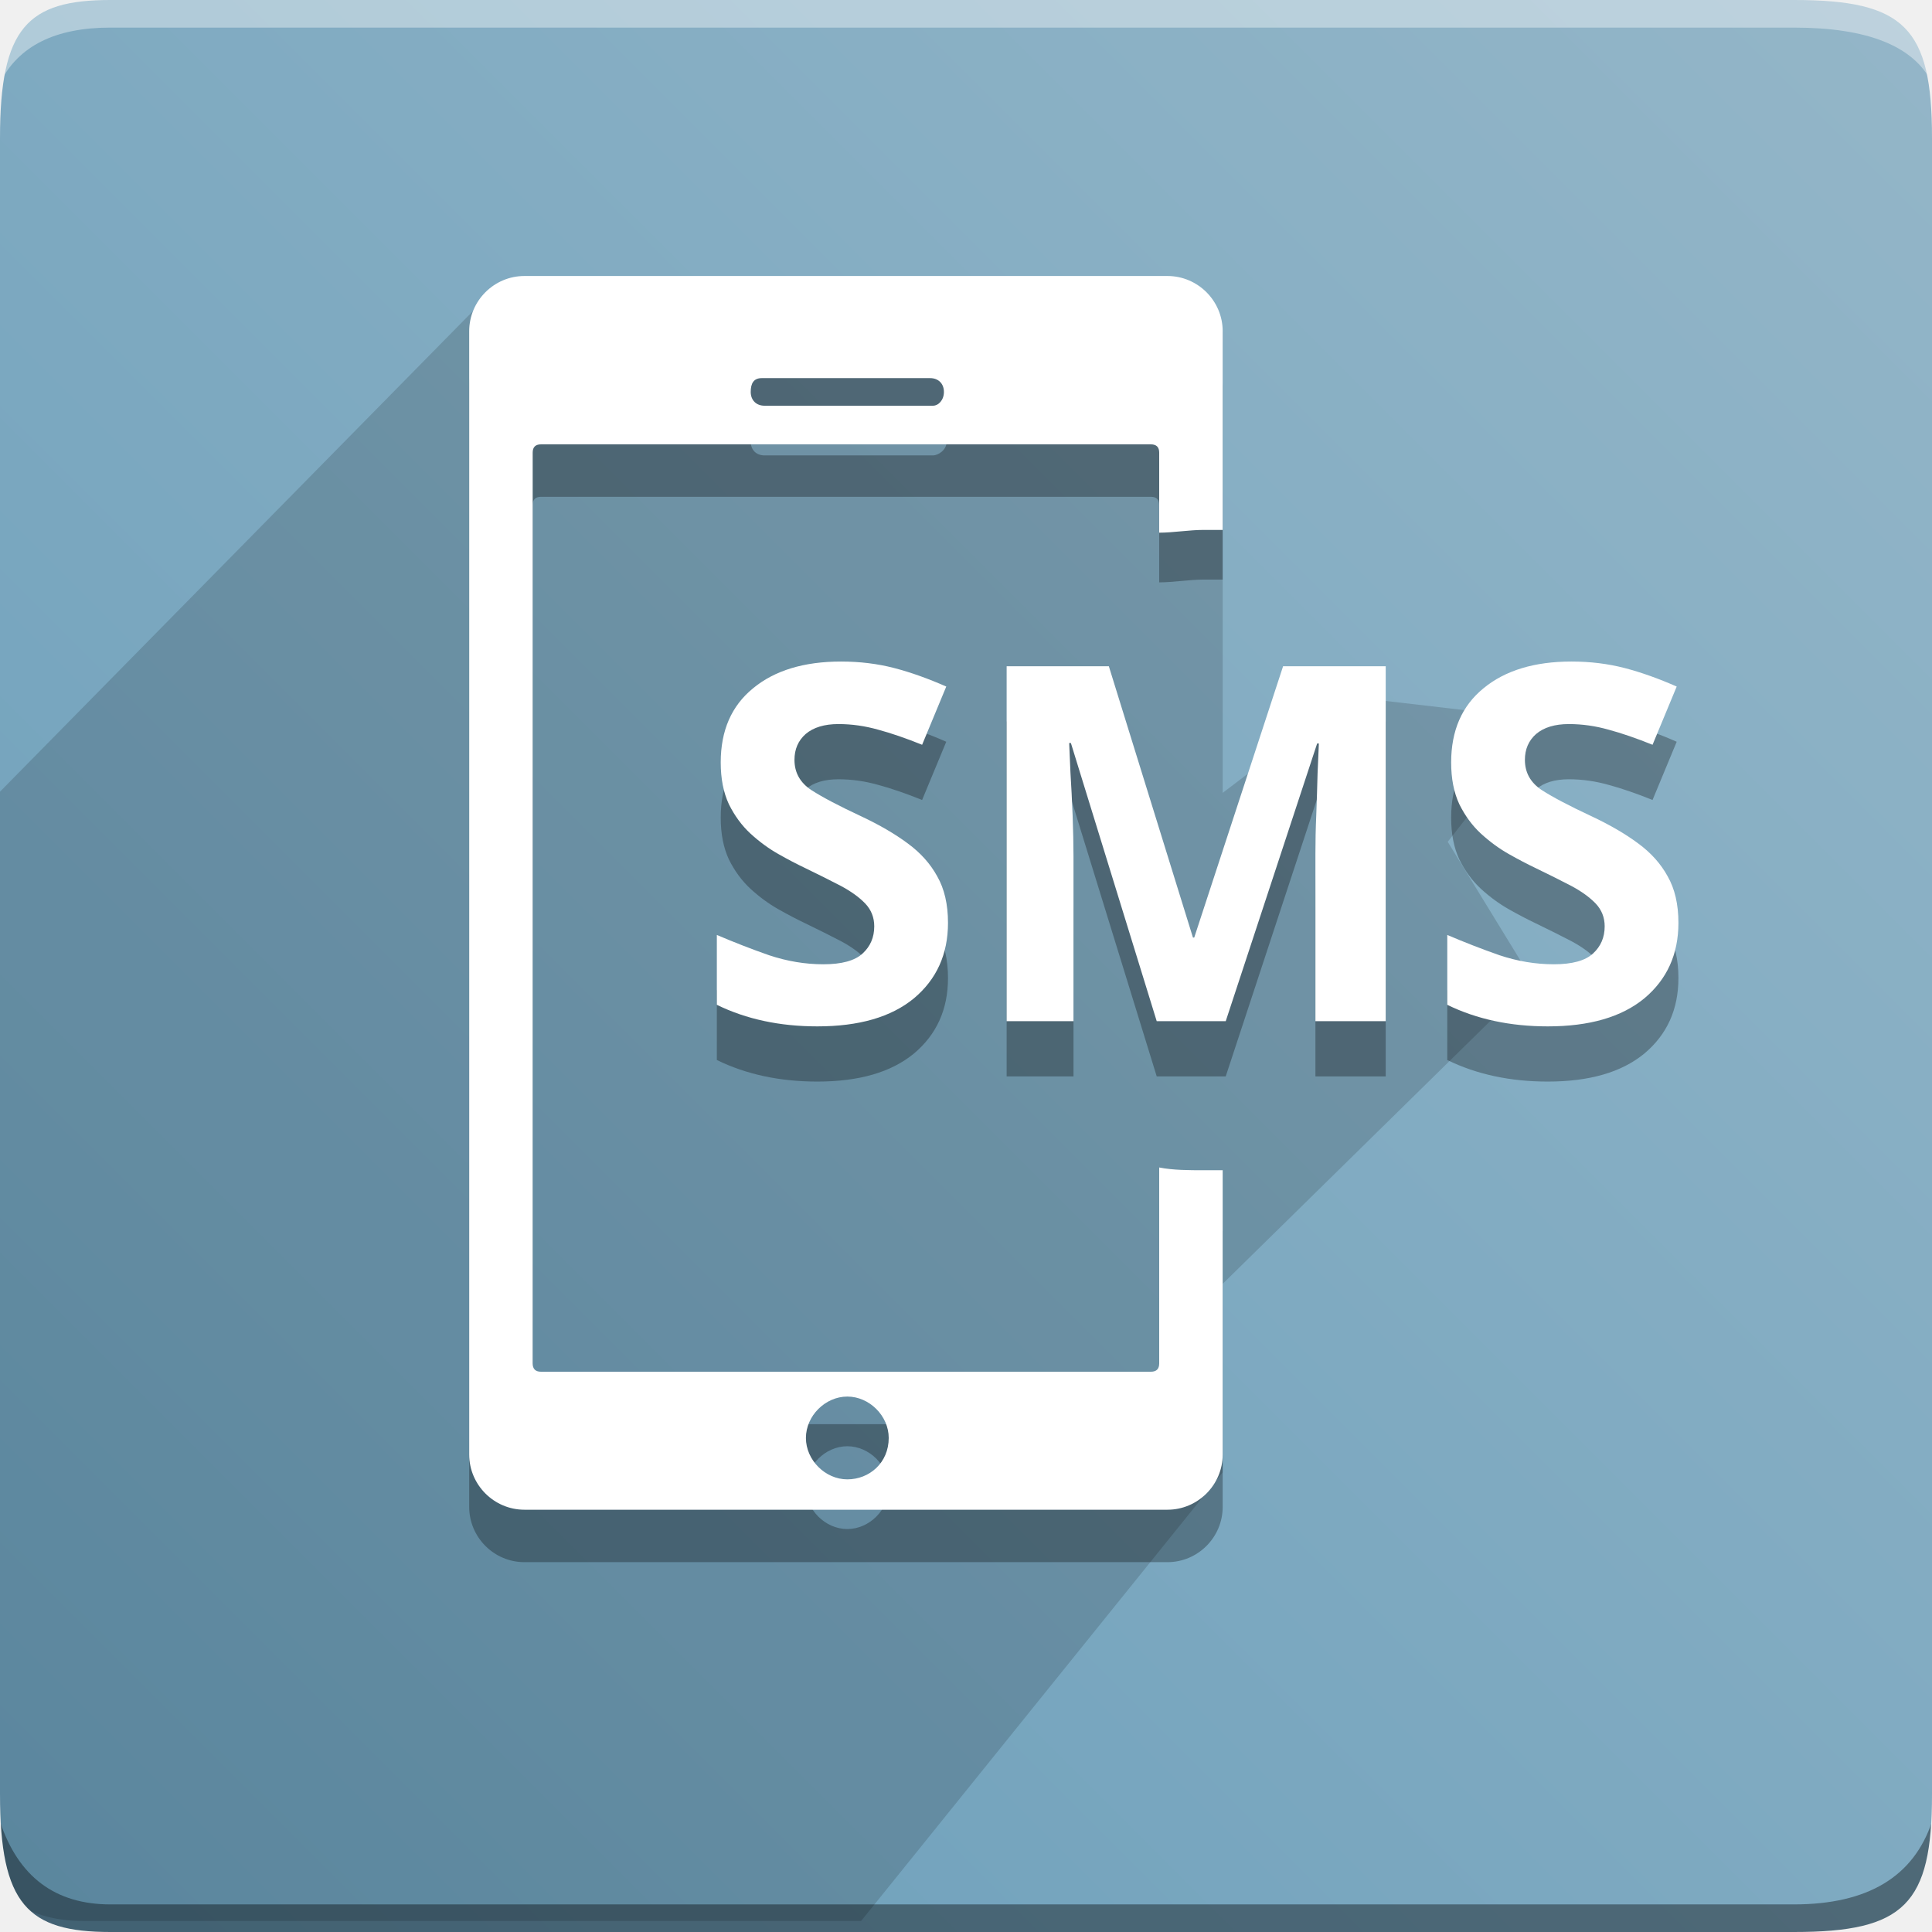
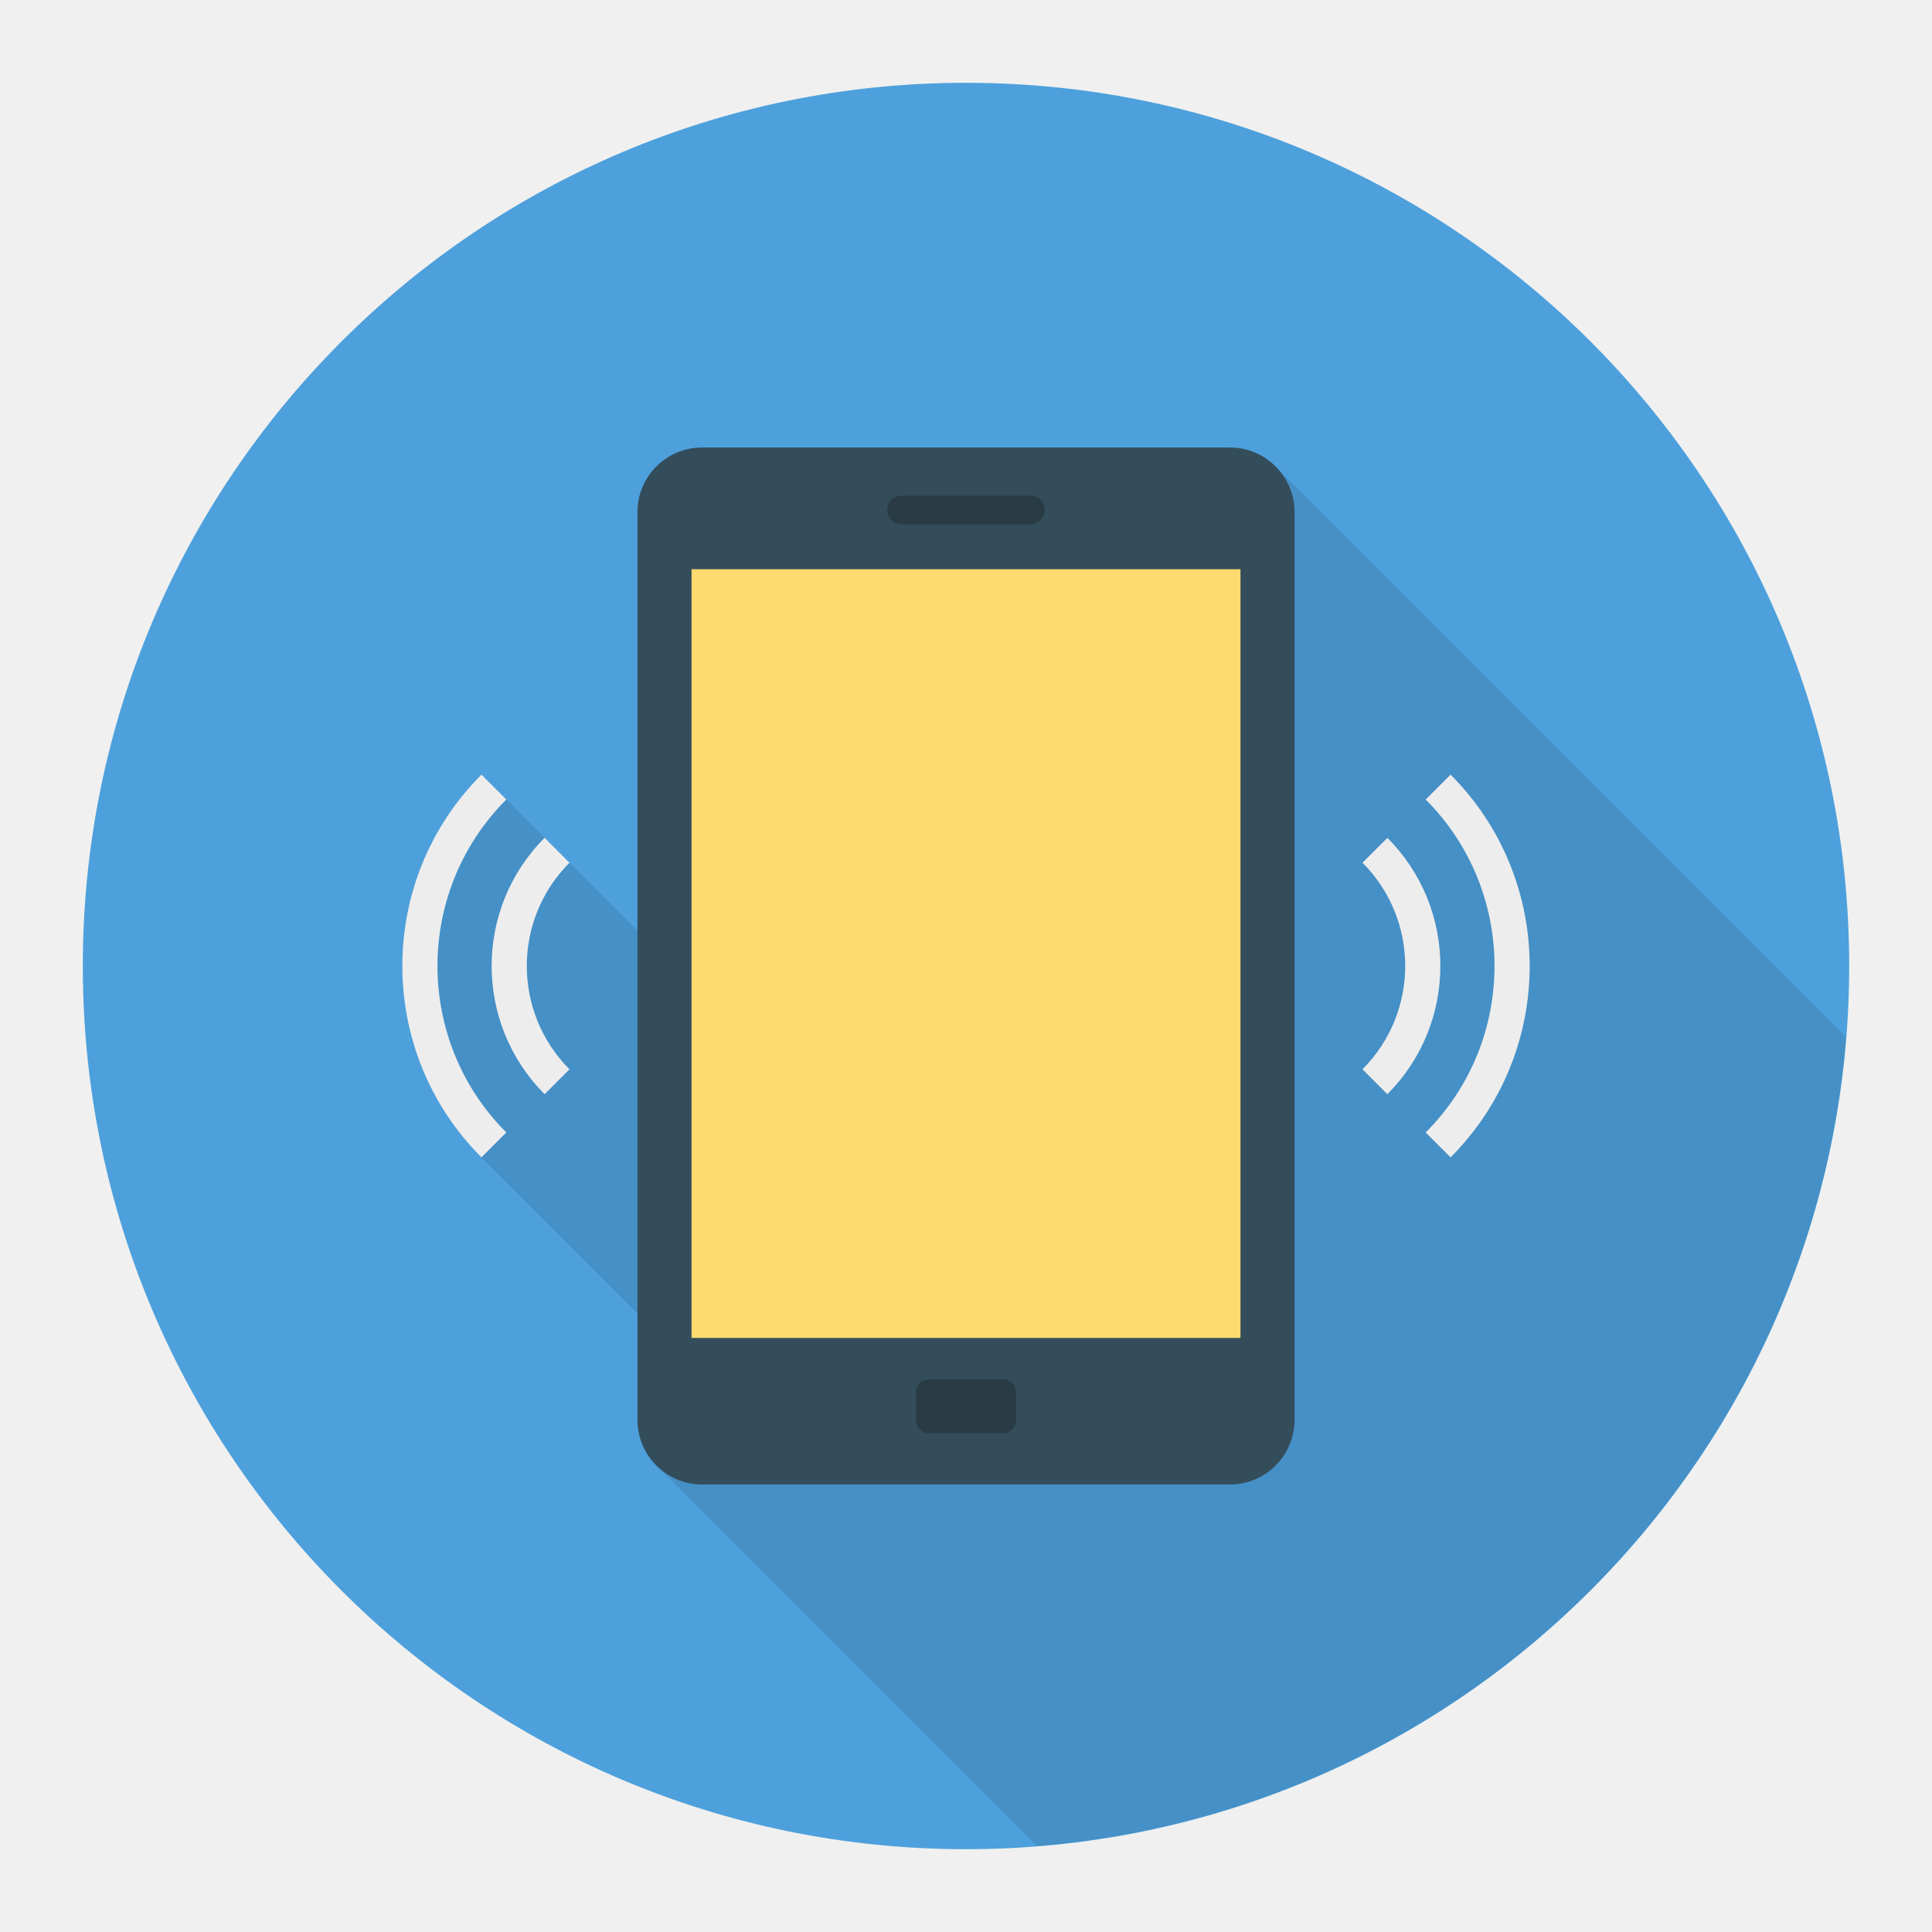
- <svg xmlns="http://www.w3.org/2000/svg" xmlns:xlink="http://www.w3.org/1999/xlink" width="70" height="70">
-   <defs>
-     <path id="a" d="M4 0h61c4 0 5 1 5 5v60c0 4-1 5-5 5H4c-3 0-4-1-4-5V5c0-4 1-5 4-5z" />
-     <linearGradient id="c" x1="100%" x2="0%" y1="0%" y2="100%">
-       <stop offset="0%" stop-color="#94B6C8" />
-       <stop offset="100%" stop-color="#6A9EBA" />
-     </linearGradient>
-   </defs>
-   <g fill="none" fill-rule="evenodd">
-     <mask id="b" fill="#fff">
-       <use xlink:href="#a" />
-     </mask>
-     <g mask="url(#b)">
-       <g>
-         <path fill="url(#c)" d="M0 0H70V70H0z" />
-         <path fill="#FFF" fill-opacity=".383" d="M4 1h61c2.667 0 4.333.667 5 2V0H0v3c.667-1.333 2-2 4-2z" />
-       </g>
-       <path fill="#000" fill-opacity=".383" d="M4 69h61c2.667 0 4.333-1 5-3v4H0v-4c.667 2 2 3 4 3z" />
-       <path fill="#000" fill-opacity=".151" d="M3 69.6c-2 0-4-1-4-4.1V29.7l18.6-18.9L44.3 12v16.727l4.585-3.484 7.039.82-3.47 4.437 3.062 5L44.3 46.516v6.83L31.2 69.6H3z" />
-       <path fill="#000" fill-opacity=".3" fill-rule="nonzero" d="M44.3 14c0-1.1-.9-2-2-2H19c-1.1 0-2 .9-2 2v40.6c0 1.1.9 2 2 2h23.3c1.1 0 2-.9 2-2v-10c-.7.5-1.5 1-2.3 1.4v5.3c0 .2-.1.3-.3.3H19.6c-.2 0-.3-.1-.3-.3v-33c0-.2.1-.3.3-.3h22.1c.2 0 .3.1.3.3v2.8c.5 0 1.1-.1 1.6-.1h.7v-7zM30.7 52.4c.8 0 1.5.7 1.5 1.5s-.7 1.5-1.5 1.5-1.5-.7-1.5-1.5.7-1.5 1.5-1.5zm3.1-35.9h-6.1c-.3 0-.5-.2-.5-.5s.2-.5.5-.5h6.1c.3 0 .5.2.5.5s-.3.5-.5.5z" />
-       <path fill="#FFF" fill-rule="nonzero" d="M43.6 42.4c-.5 0-1.1 0-1.6-.1v7.1c0 .2-.1.3-.3.3H19.6c-.2 0-.3-.1-.3-.3v-33c0-.2.1-.3.3-.3h22.1c.2 0 .3.1.3.3v2.9c.5 0 1.1-.1 1.6-.1h.7V12c0-1.1-.9-2-2-2H19c-1.1 0-2 .9-2 2v40.7c0 1.1.9 2 2 2h23.3c1.1 0 2-.9 2-2V42.4h-.7zm-16-28.7h6.1c.3 0 .5.2.5.5s-.2.5-.4.5h-6.1c-.3 0-.5-.2-.5-.5s.1-.5.4-.5zm3.1 39.9c-.8 0-1.5-.7-1.5-1.5s.7-1.5 1.5-1.5 1.5.7 1.5 1.5c0 .9-.7 1.5-1.5 1.5z" />
-       <text fill="#000" fill-opacity=".3" font-family="IBMPlexMono-Bold, IBM Plex Mono" font-size="18" font-weight="bold" letter-spacing="-.215" transform="translate(17 10)">
-         <tspan x="8.144" y="29">SMS</tspan>
-       </text>
-       <text fill="#FFF" font-family="IBMPlexMono-Bold, IBM Plex Mono" font-size="18" font-weight="bold" letter-spacing="-.215" transform="translate(17 10)">
-         <tspan x="8.144" y="27">SMS</tspan>
-       </text>
+ <svg xmlns="http://www.w3.org/2000/svg" version="1.1" width="512" height="512" x="0" y="0" viewBox="0 0 140 140" style="enable-background:new 0 0 512 512" xml:space="preserve" class="">
+   <g>
+     <circle cx="70" cy="70" fill="#4da0dc" r="64" data-original="#4da0dc" class="" />
+     <path d="m34.886 83.871c-7.64-7.65-7.64-20.09 0-27.74l4.58 4.58 1.8 1.8 4.93 4.93v-30.33c0-2.59 2.09-4.68 4.68-4.68h38.25c1.39 0 2.62.62 3.48 1.58l.01-.01 41.16 41.16c-2.5 31.23-27.39 56.12-58.63 58.61l-27.48-27.48v-.01c-.9-.85-1.47-2.05-1.47-3.39v-7.71z" opacity=".1" fill="#000000" data-original="#000000" />
+     <path d="m89.123 32.429h-38.246c-2.587 0-4.684 2.097-4.684 4.684v65.775c0 2.587 2.097 4.684 4.684 4.684h38.246c2.587 0 4.684-2.097 4.684-4.684v-65.775c0-2.587-2.097-4.684-4.684-4.684z" fill="#344d5b" data-original="#344d5b" class="" />
+     <path d="m50.112 41.247h39.777v55.705h-39.777z" fill="#feda6f" data-original="#feda6f" class="" />
+     <path d="m74.673 35.917h-9.345c-.573 0-1.038.465-1.038 1.038s.465 1.038 1.038 1.038h9.345c.573 0 1.038-.465 1.038-1.038s-.465-1.038-1.038-1.038z" fill="#293b44" data-original="#293b44" />
+     <g fill="#ededed">
+       <path d="m105.113 83.866-1.803-1.803c6.652-6.652 6.652-17.474 0-24.127l1.803-1.803c7.645 7.646 7.645 20.088 0 27.733z" fill="#ededed" data-original="#ededed" />
+       <path d="m100.533 79.288-1.803-1.803c4.128-4.128 4.128-10.843.001-14.969l1.803-1.803c5.121 5.121 5.12 13.454-.001 18.575z" fill="#ededed" data-original="#ededed" />
+       <path d="m34.887 83.866 1.803-1.803c-6.652-6.652-6.652-17.474 0-24.127l-1.803-1.803c-7.645 7.646-7.645 20.088 0 27.733z" fill="#ededed" data-original="#ededed" />
+       <path d="m39.467 79.288 1.803-1.803c-4.128-4.128-4.128-10.843-.001-14.969l-1.803-1.803c-5.121 5.121-5.12 13.454.001 18.575z" fill="#ededed" data-original="#ededed" />
+     </g>
+     <path d="m72.698 99.953h-5.396c-.513 0-.929.416-.929.929v2.039c0 .513.416.929.929.929h5.396c.513 0 .929-.416.929-.929v-2.039c-0-.513-.416-.929-.929-.929z" fill="#293b44" data-original="#293b44" />
+     <g fill="#de594e">
+       <path d="m57.958 74.744 4.95-12.891h1.838l5.276 12.891h-1.943l-1.504-3.904h-5.39l-1.416 3.904zm3.719-5.293h4.37l-1.345-3.57c-.41-1.084-.715-1.975-.914-2.673-.164.827-.396 1.647-.695 2.462z" fill="#feda6f" data-original="#de594e" class="" />
+       <path d="m71.385 74.744v-12.891h4.44c1.002 0 1.767.062 2.295.185.739.17 1.369.478 1.89.923.68.574 1.189 1.309 1.526 2.203.337.894.506 1.915.506 3.064 0 .979-.114 1.847-.343 2.603-.229.756-.522 1.382-.879 1.877s-.749.885-1.174 1.169c-.425.284-.938.5-1.539.646-.601.147-1.291.22-2.071.22h-4.652zm1.706-1.521h2.752c.85 0 1.517-.079 2-.237.484-.158.869-.381 1.156-.668.404-.404.72-.948.945-1.631s.339-1.511.339-2.484c0-1.348-.221-2.384-.664-3.108-.443-.724-.98-1.209-1.614-1.455-.457-.176-1.193-.264-2.207-.264h-2.708z" fill="#feda6f" data-original="#de594e" class="" />
    </g>
  </g>
</svg>
